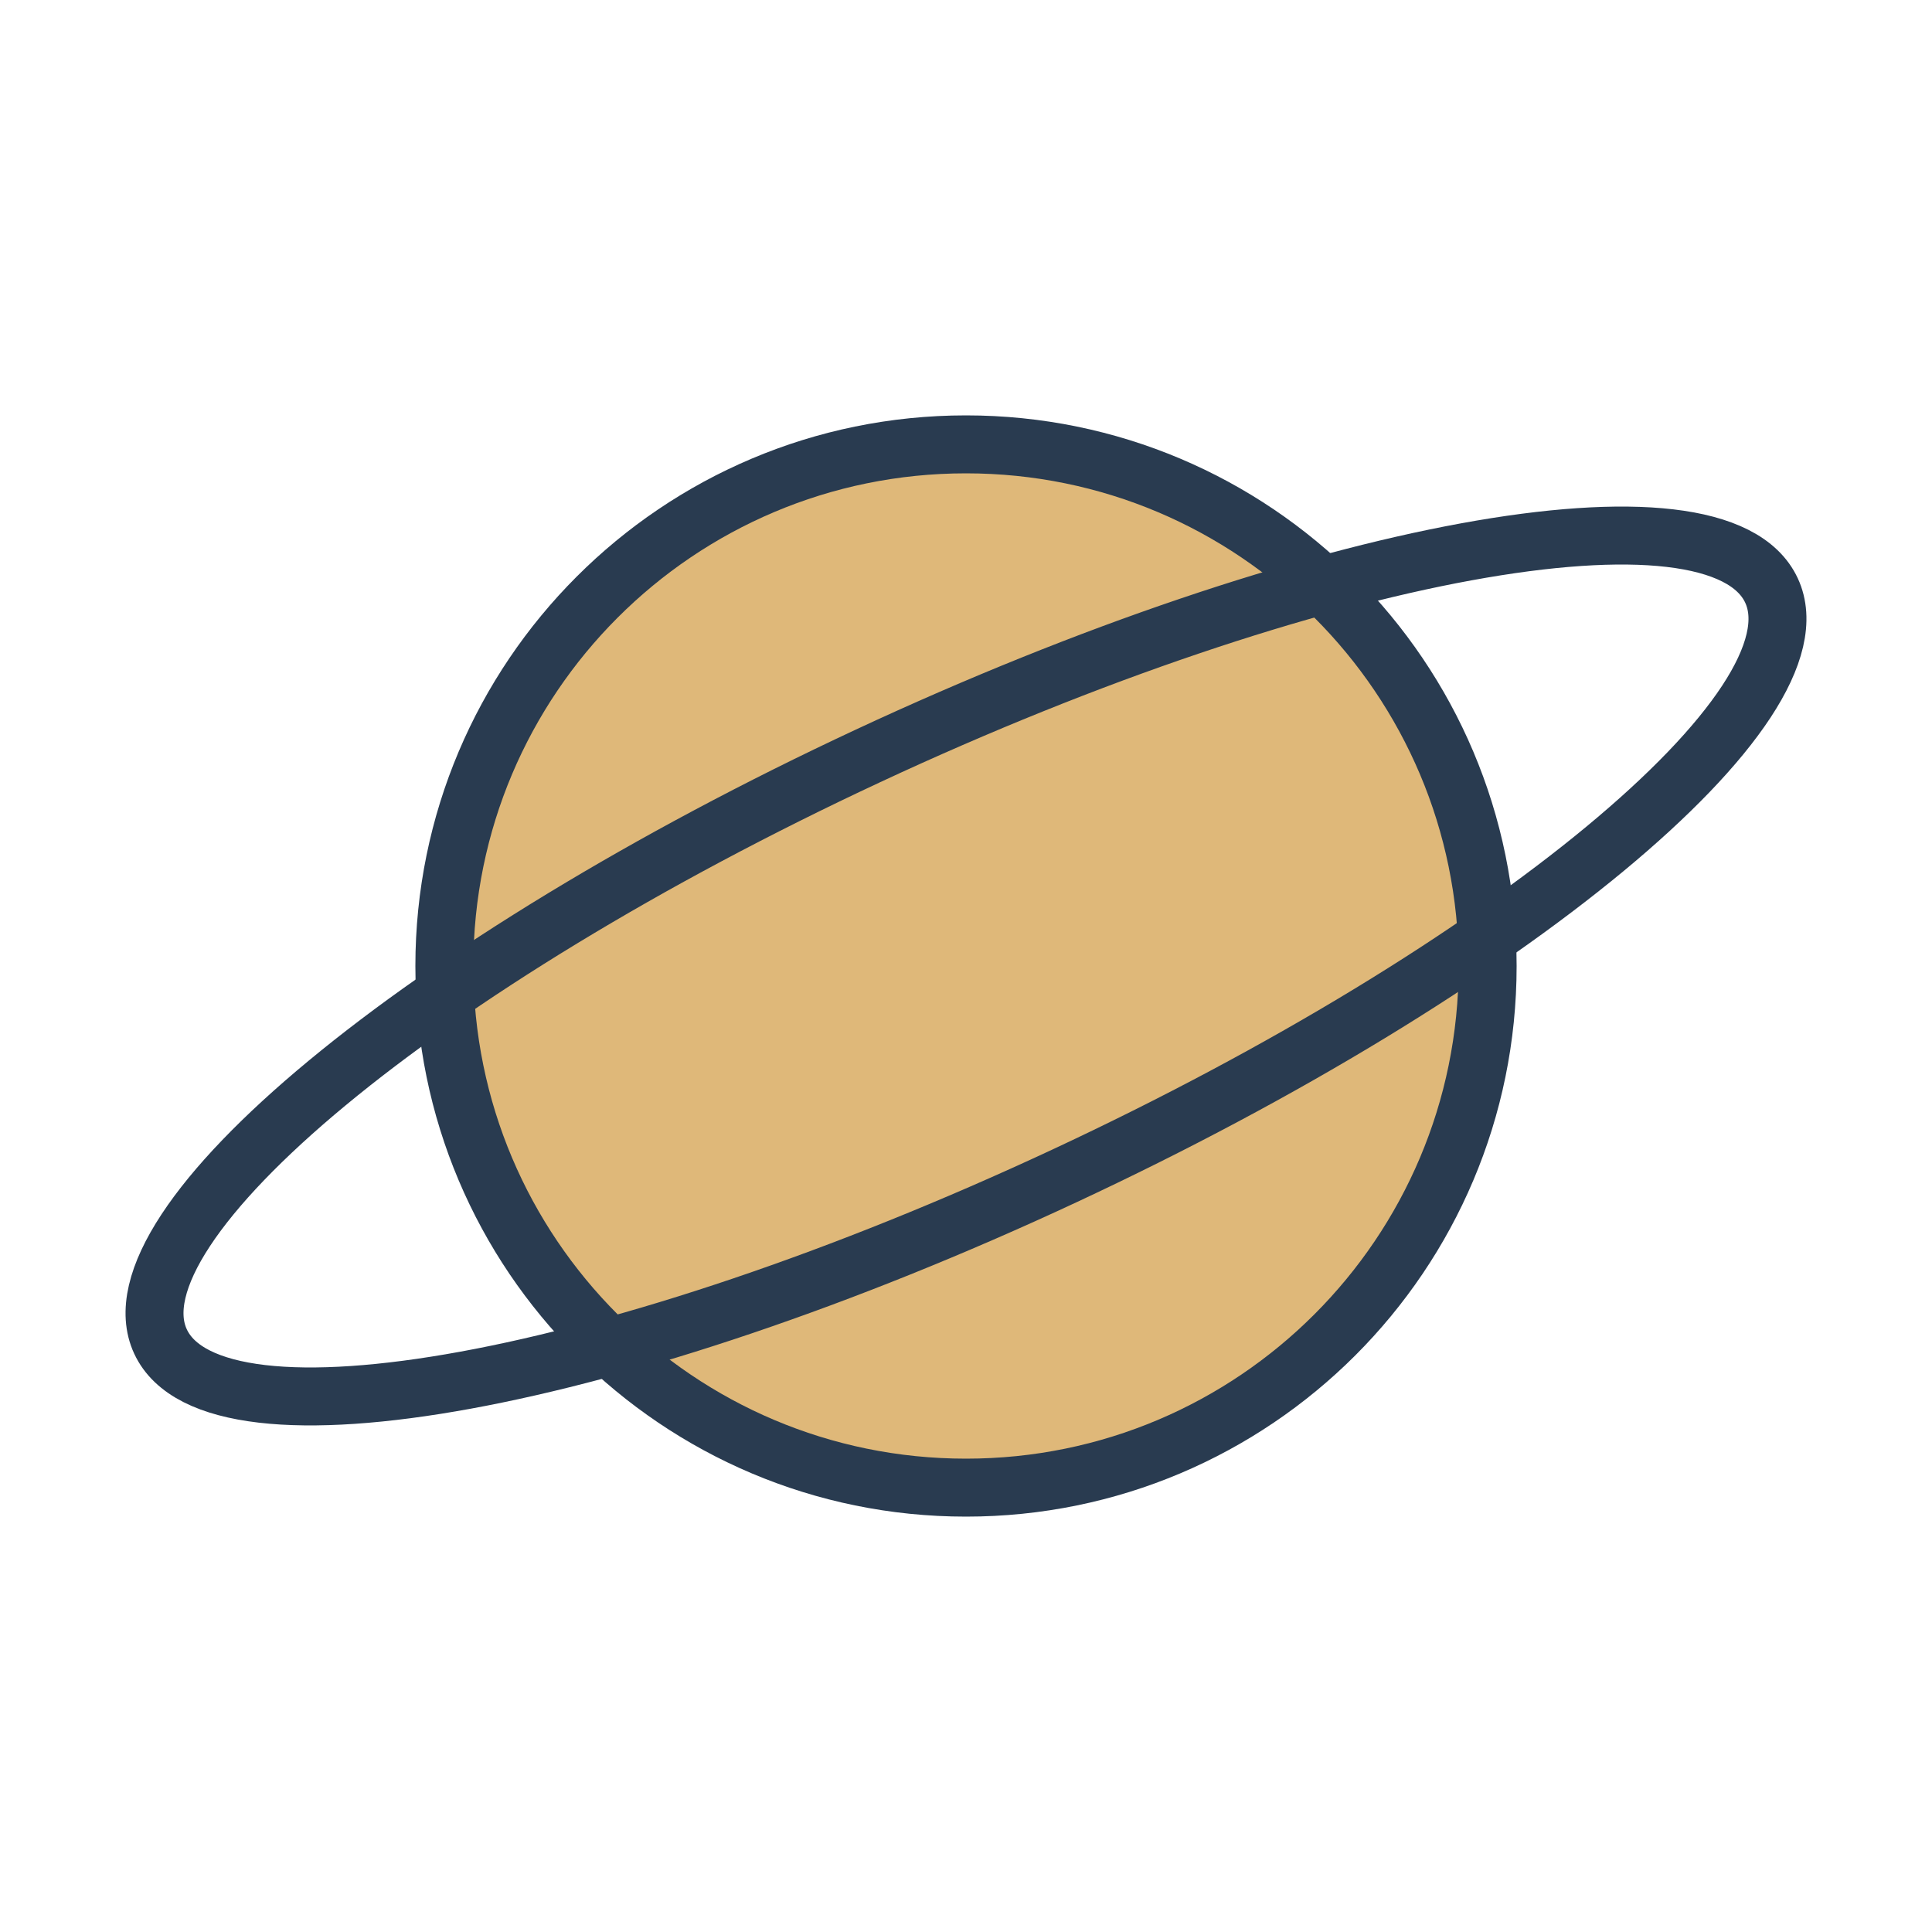
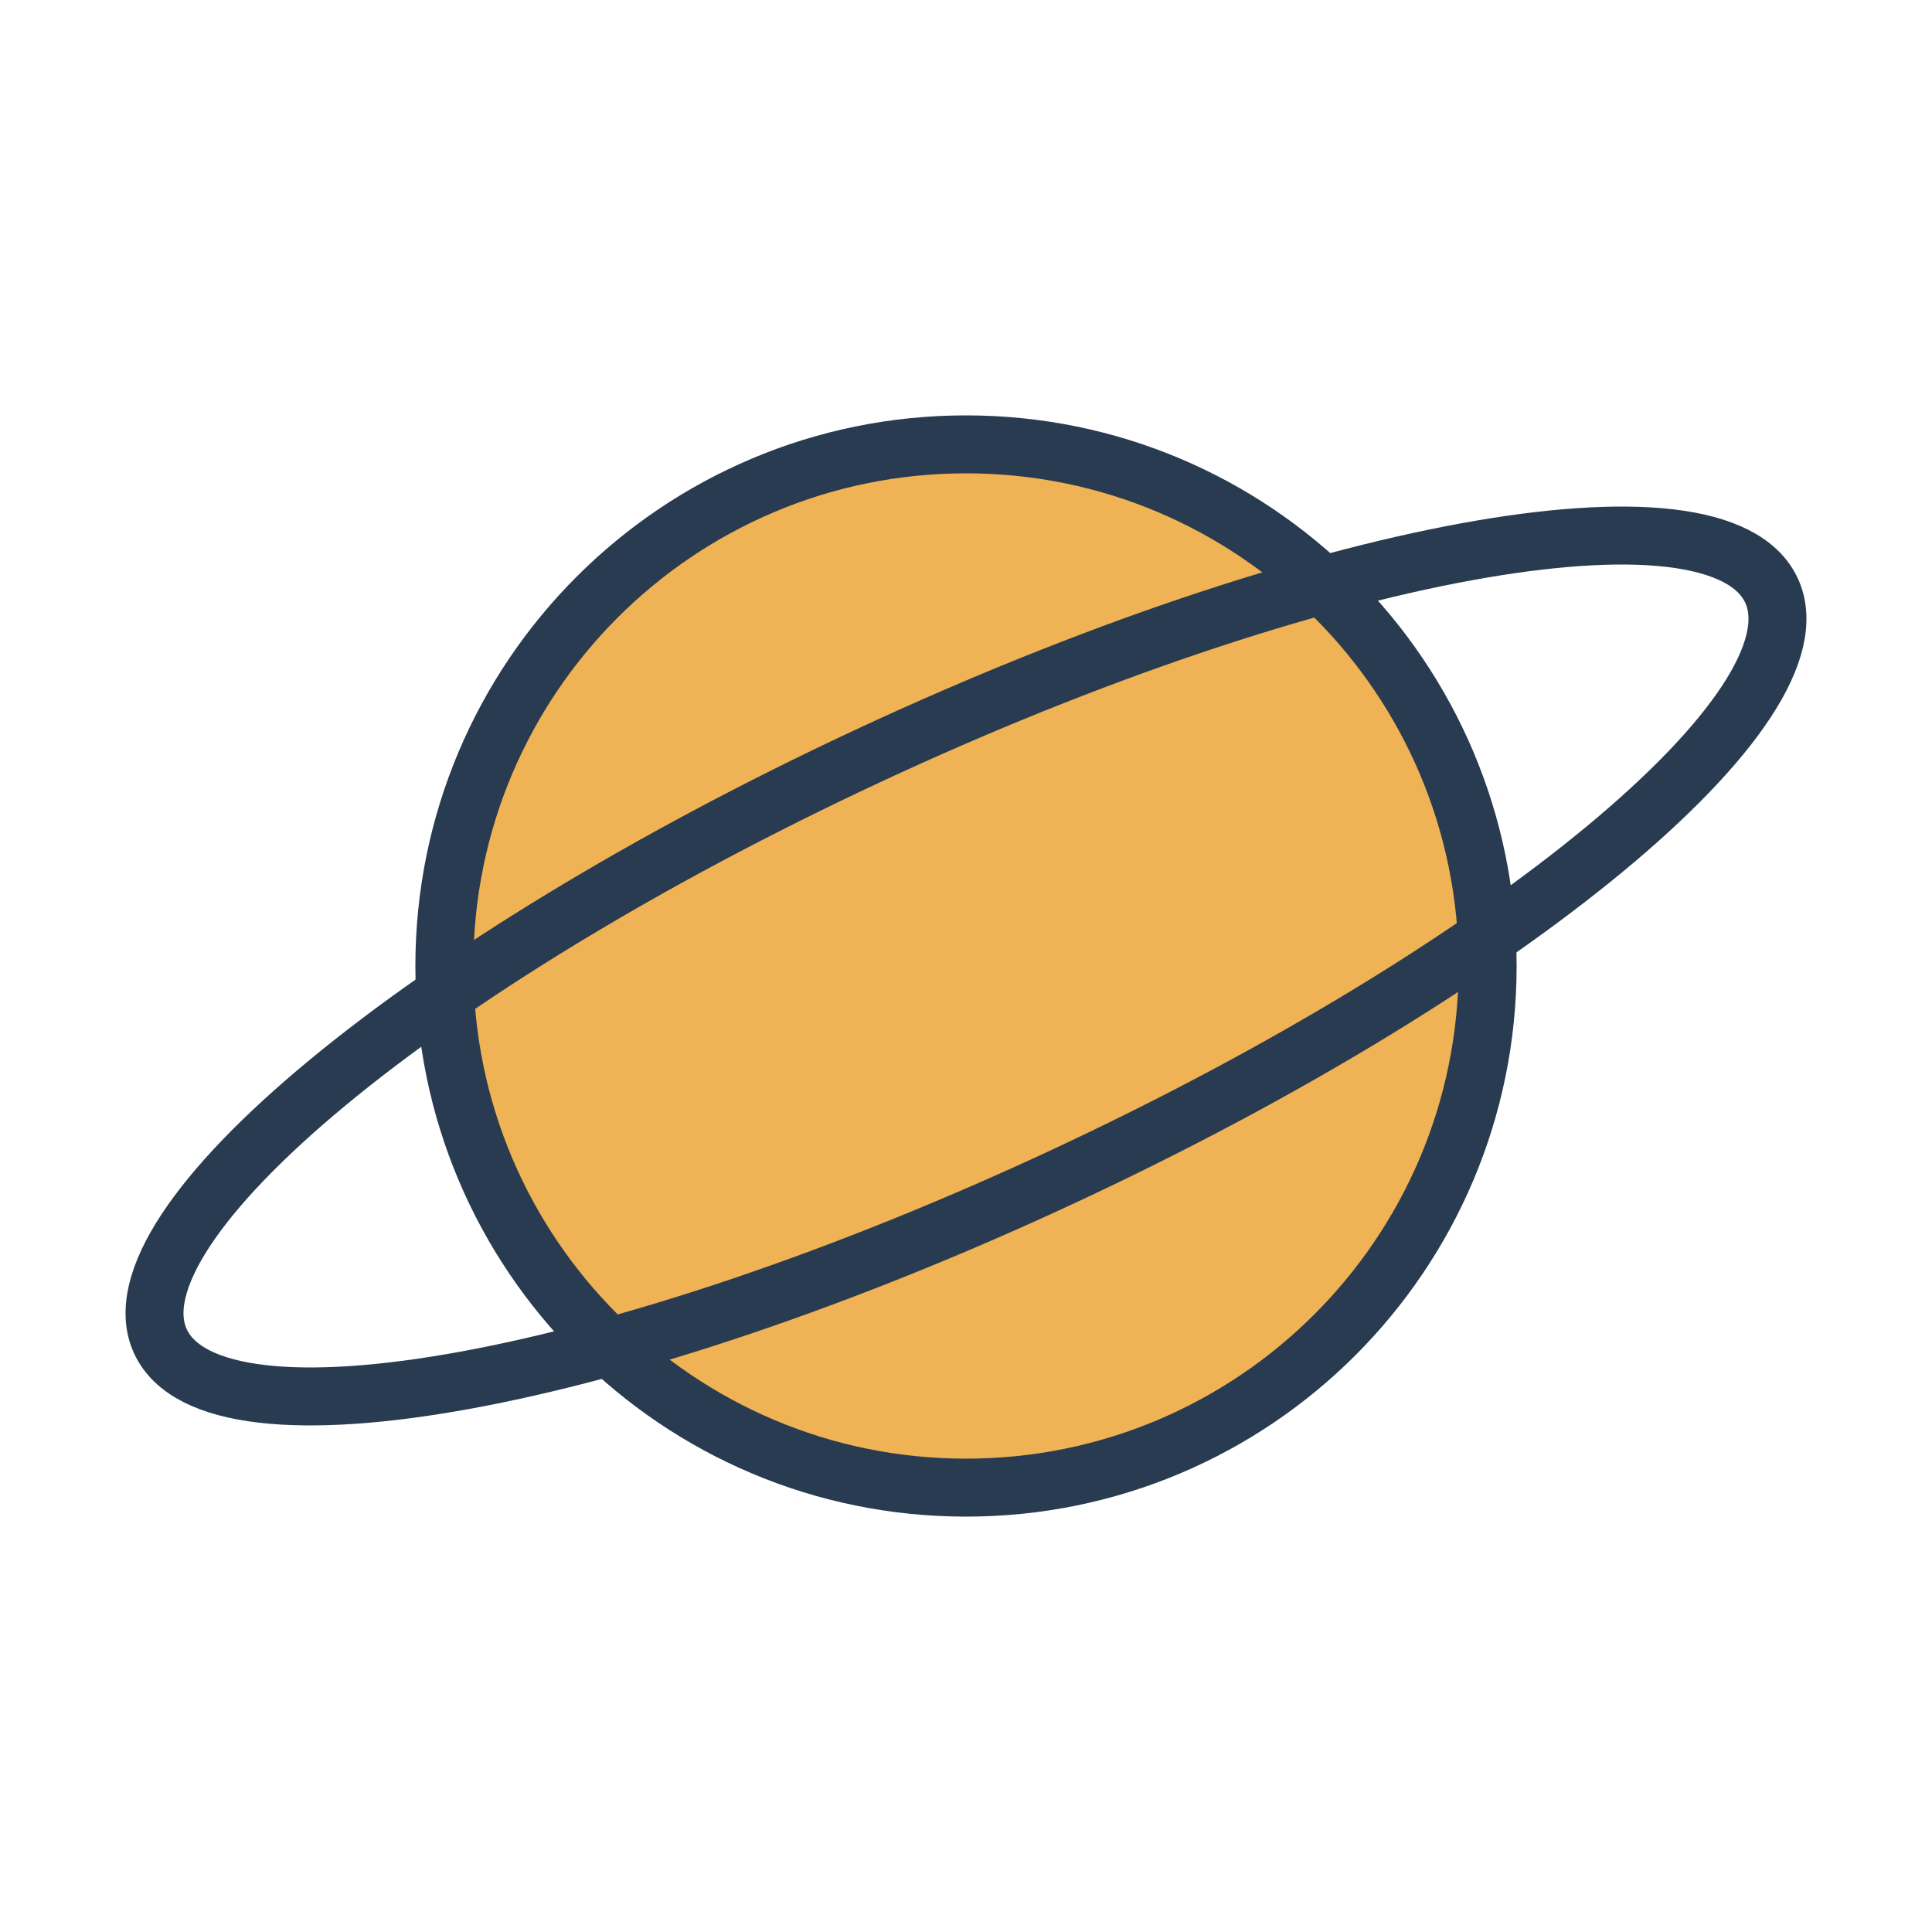
<svg xmlns="http://www.w3.org/2000/svg" viewBox="0 0 100 100">
  <g stroke="#293b50" stroke-width="3" stroke-linecap="round" stroke-linejoin="round">
-     <circle cx="50" cy="50" r="27" fill="#dfb879" />
+     <circle cx="50" cy="50" r="27" fill="#efb254" />
    <ellipse cx="50" cy="50" rx="46" ry="12" transform="rotate(-25 50 50)" fill="none" />
  </g>
</svg>
